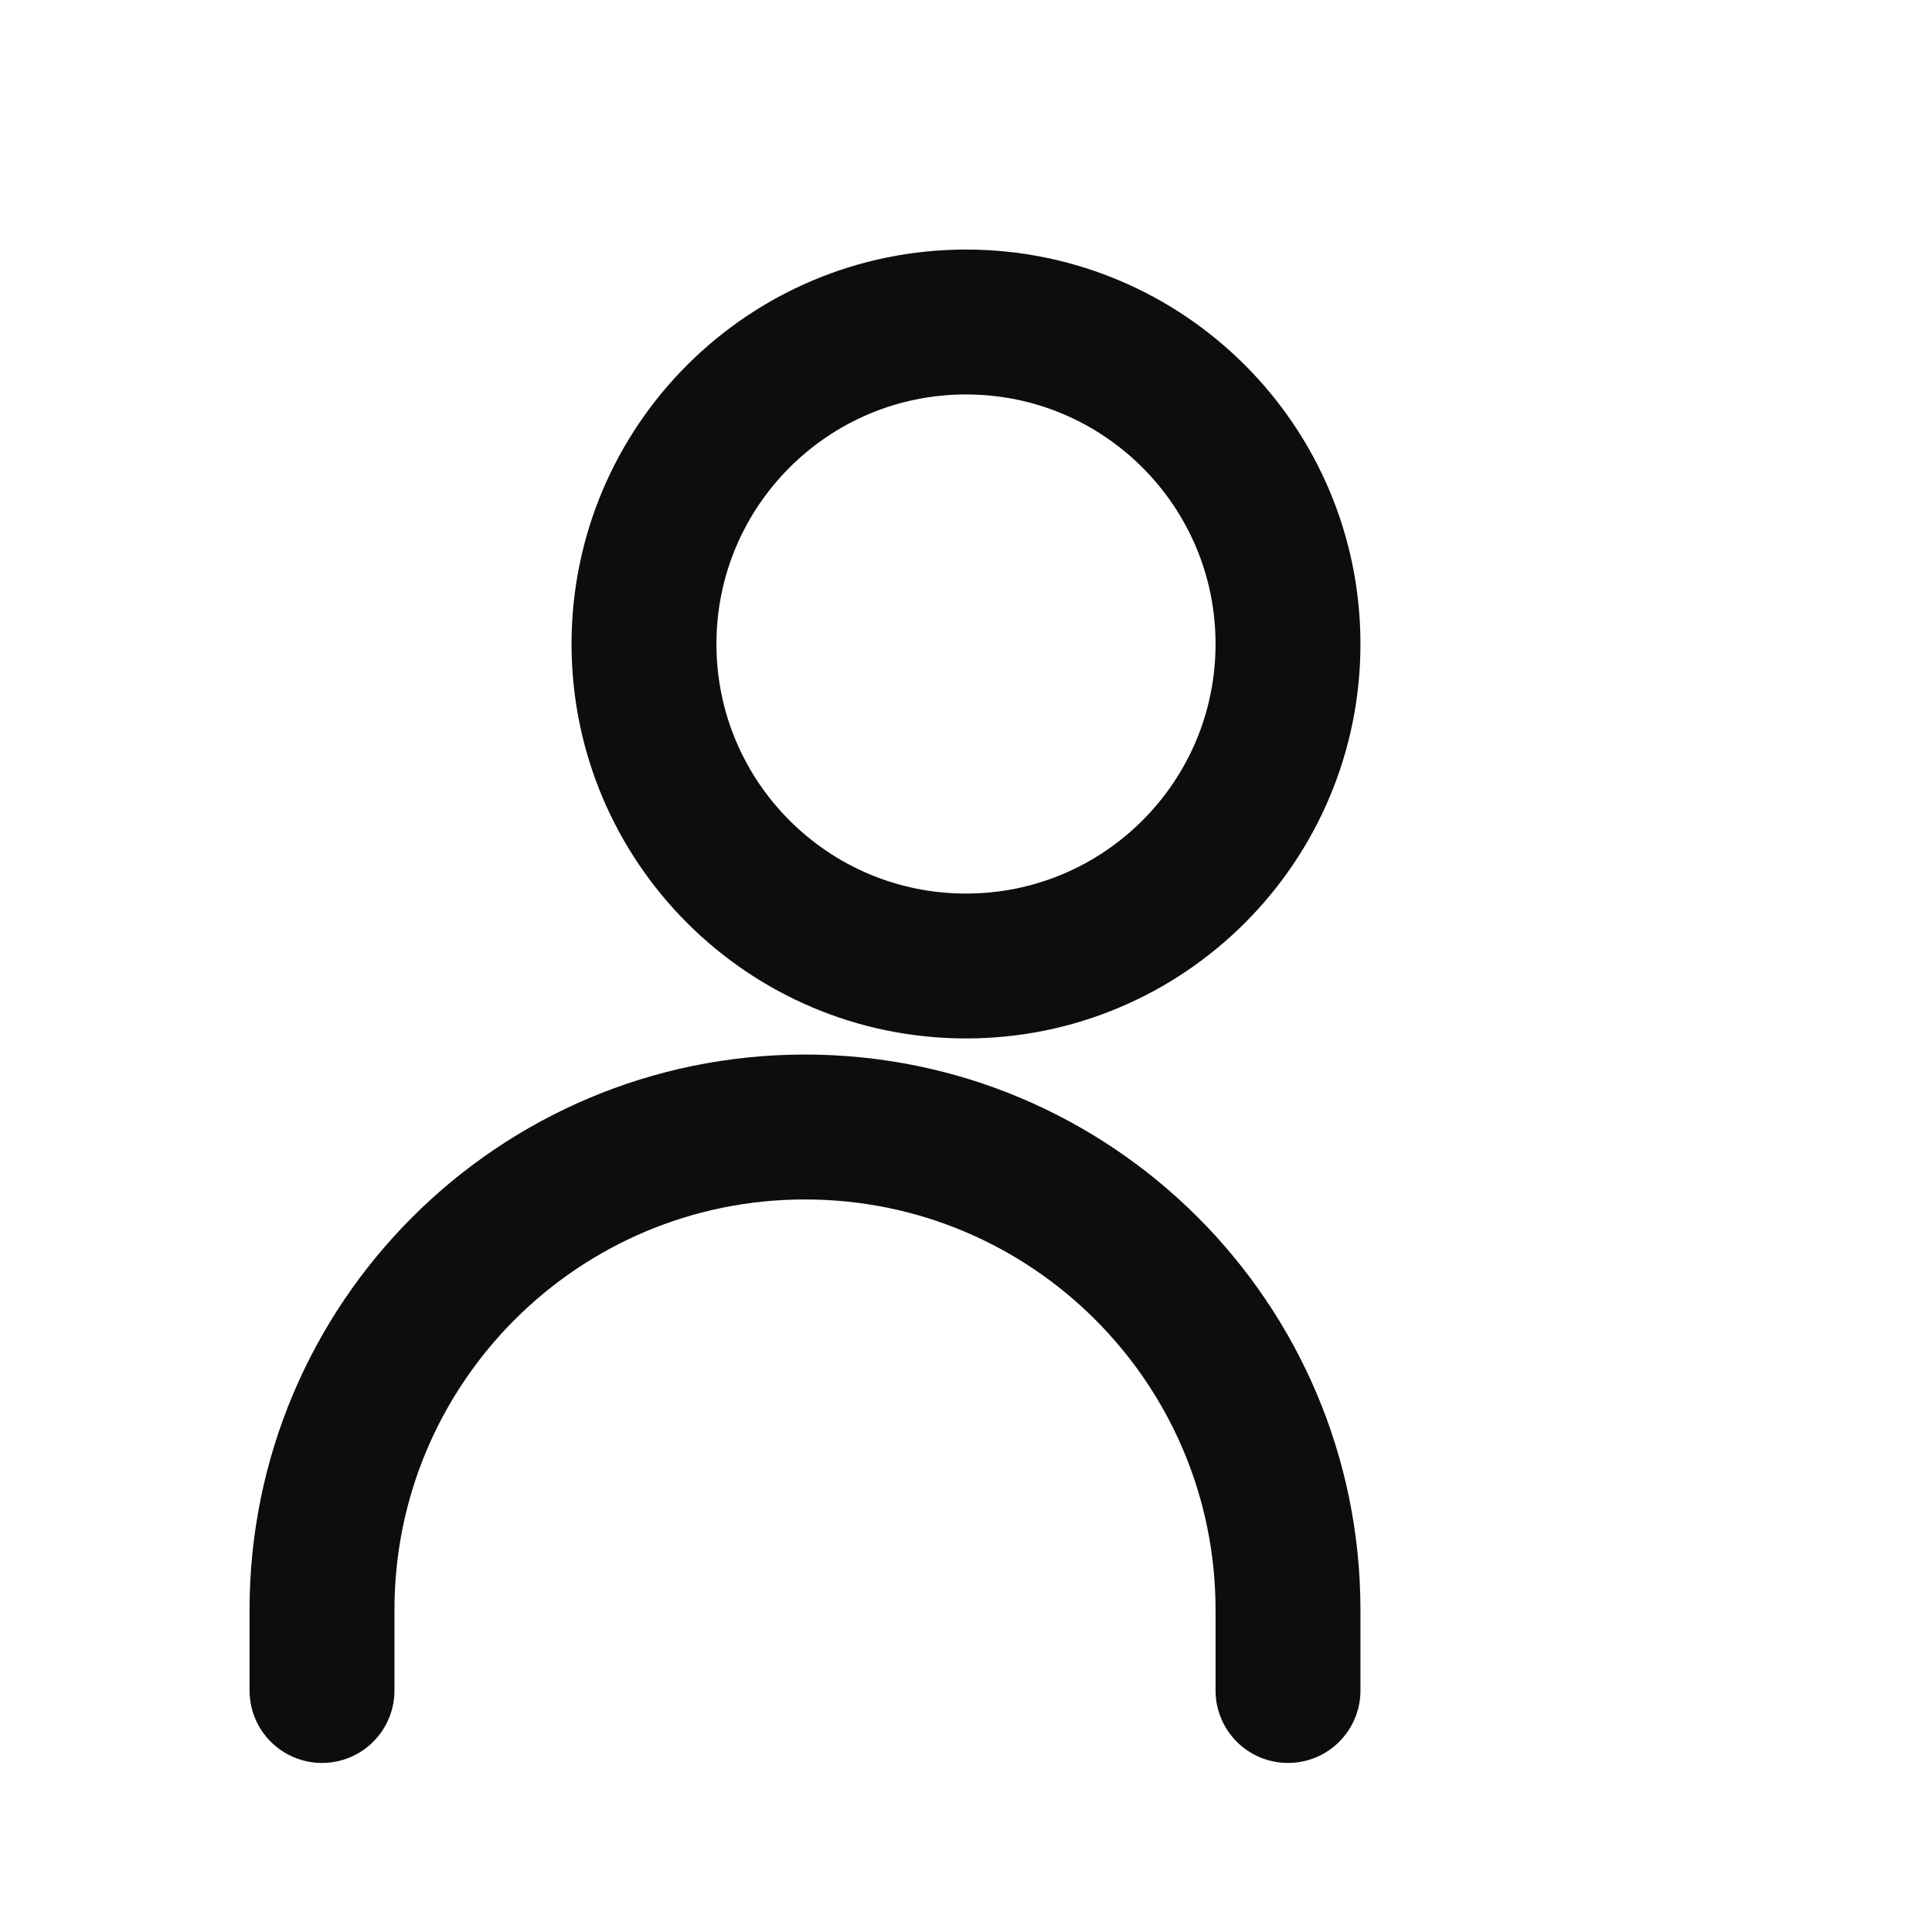
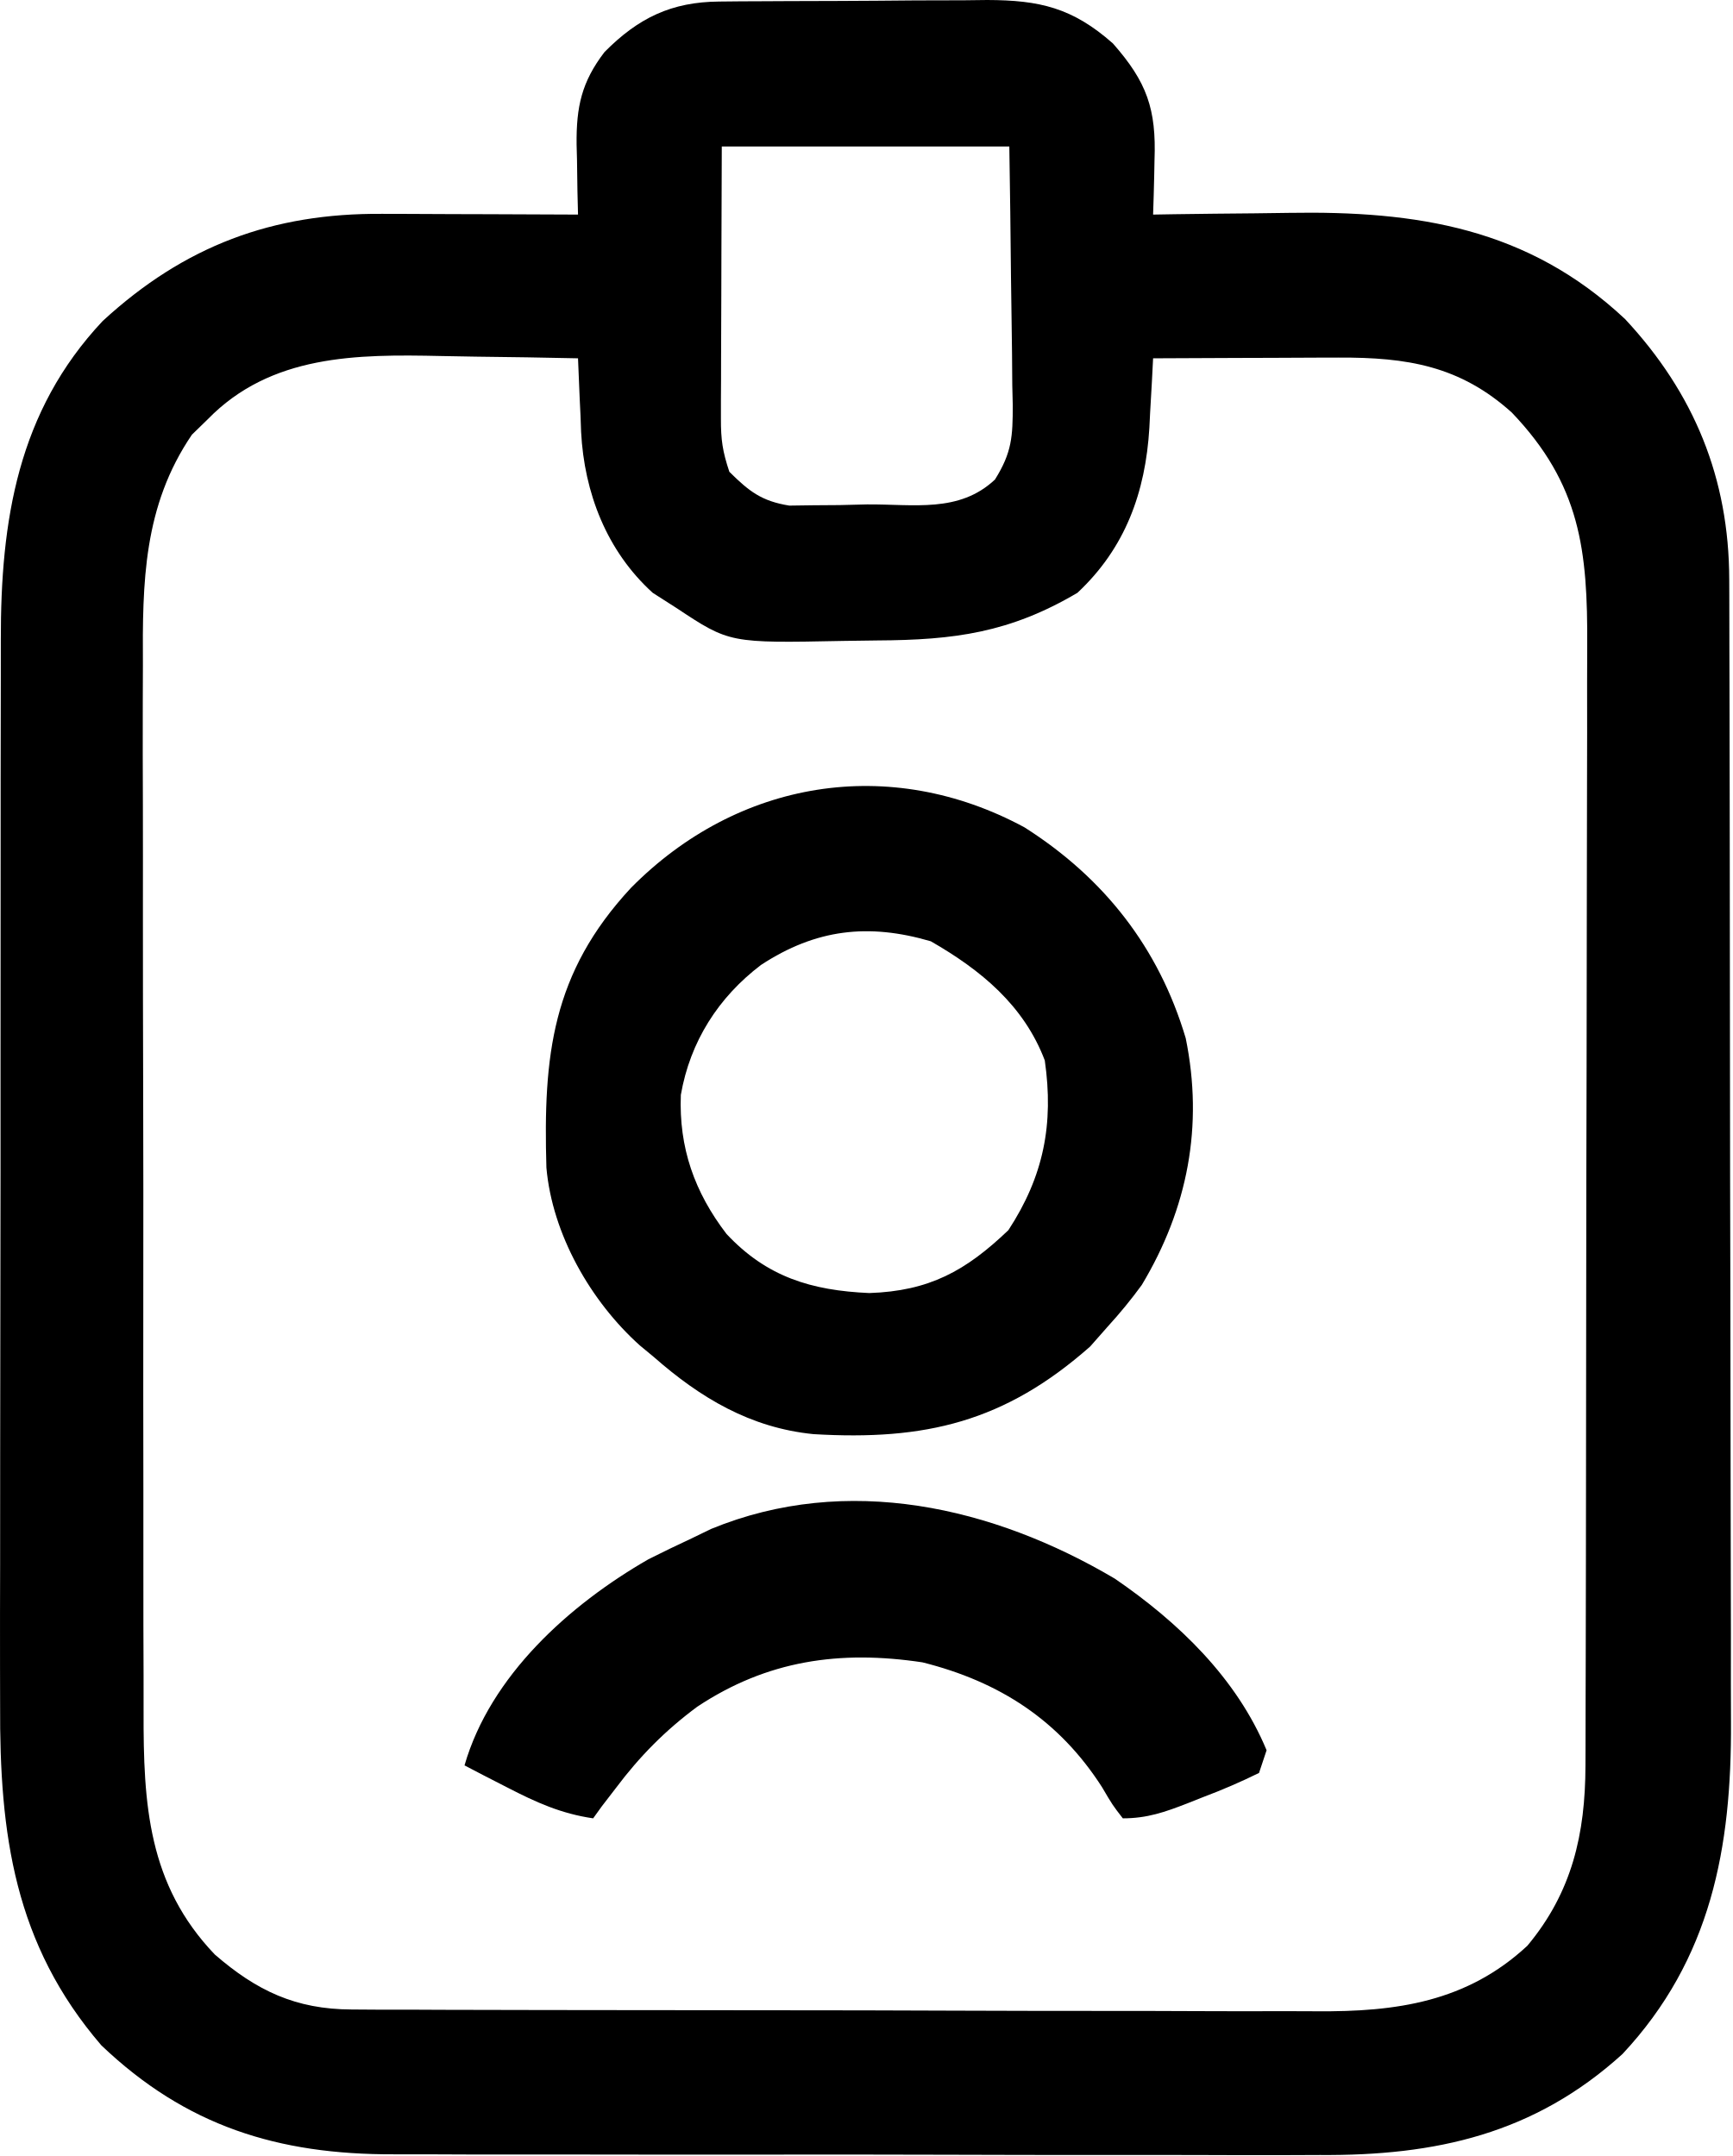
- <svg xmlns="http://www.w3.org/2000/svg" width="24" height="24" viewBox="0 0 24 24" fill="none" stroke="#0d0d0d" stroke-width="1.8" stroke-linecap="round" stroke-linejoin="round">
-   <circle cx="12" cy="8" r="4" />
-   <path d="M4 21v-1a6 6 0 0 1 12 0v1" />
+ <svg xmlns="http://www.w3.org/2000/svg" width="229" height="285" viewBox="0 0 229 285" fill="none">
+   <path d="M147.325 208.678C155.712 214.42 163.424 221.819 167.387 231.365C167.057 232.355 166.727 233.345 166.387 234.365C163.926 235.572 161.567 236.591 159.012 237.553C158.327 237.825 157.641 238.098 156.934 238.379C153.952 239.537 151.613 240.365 148.387 240.365C147.028 238.607 147.028 238.607 145.637 236.24C139.989 227.429 132.126 222.303 121.907 219.744C110.978 218.101 101.376 219.479 92.138 225.615C87.909 228.755 84.54 232.162 81.388 236.365C80.769 237.17 80.15 237.974 79.513 238.803C79.141 239.318 78.77 239.834 78.388 240.365C74.154 239.745 70.865 238.26 67.075 236.303C66.006 235.755 64.938 235.207 63.837 234.643C63.028 234.221 62.22 233.8 61.388 233.365C64.806 221.511 75.238 212.128 85.7 206.115C87.581 205.169 89.478 204.252 91.388 203.365C92.243 202.95 93.099 202.535 93.981 202.107C111.963 194.718 131.254 199.177 147.325 208.678Z" fill="currentColor" />
+   <path d="M83.388 117.365C97.495 103.089 117.566 99.739 135.388 109.365C145.889 116.034 153.137 125.255 156.7 137.24C159.062 148.82 156.986 159.697 150.896 169.854C149.481 171.799 148.007 173.589 146.388 175.365L144.075 177.99C132.778 187.974 122.272 190.458 107.495 189.576C99.159 188.74 92.563 184.792 86.388 179.365L84.552 177.846C78.064 172.024 72.98 163.14 72.21 154.341C71.786 139.568 72.922 128.641 83.388 117.365ZM123.013 124.428C114.776 122.014 107.84 122.798 100.579 127.549C94.93 131.838 91.199 137.693 89.978 144.729C89.7 151.708 91.788 157.6 96.013 163.115C101.335 168.802 107.216 170.588 114.888 170.928C122.807 170.66 127.625 168.008 133.263 162.615C137.926 155.483 139.279 148.603 138.075 140.178C135.312 132.894 129.63 128.227 123.013 124.428Z" fill="currentColor" />
+   <path d="M130.466 0C137.406 0.022 141.738 1.024 147.075 5.74C151.565 10.837 152.828 14.403 152.575 21.178L152.534 23.277C152.499 24.974 152.445 26.67 152.388 28.365C153.319 28.349 154.251 28.334 155.211 28.317C158.731 28.266 162.251 28.228 165.772 28.2C167.284 28.185 168.796 28.165 170.307 28.139C187.223 27.852 201.9 30.121 214.763 42.178C223.906 51.987 228.497 63.25 228.528 76.574C228.531 77.277 228.534 77.98 228.537 78.704C228.546 81.048 228.547 83.393 228.549 85.737C228.553 87.423 228.558 89.108 228.563 90.794C228.576 95.367 228.583 99.94 228.588 104.513C228.591 107.373 228.595 110.234 228.599 113.095C228.613 122.057 228.622 131.02 228.626 139.982C228.63 150.306 228.649 160.631 228.678 170.955C228.699 178.949 228.708 186.943 228.71 194.938C228.711 199.705 228.717 204.473 228.735 209.241C228.752 213.731 228.754 218.22 228.745 222.71C228.744 224.35 228.749 225.99 228.759 227.63C228.853 244.22 226.142 258.976 214.419 271.521C202.776 282.09 189.741 284.982 174.414 284.867C172.951 284.871 171.487 284.877 170.024 284.884C166.086 284.898 162.149 284.887 158.211 284.87C154.07 284.856 149.929 284.863 145.789 284.866C138.841 284.869 131.892 284.855 124.944 284.832C116.932 284.805 108.921 284.804 100.909 284.815C93.171 284.826 85.434 284.82 77.696 284.806C74.416 284.8 71.137 284.8 67.857 284.805C63.991 284.809 60.125 284.799 56.259 284.777C54.847 284.772 53.436 284.771 52.024 284.776C36.764 284.824 24.588 281.057 13.387 270.365C1.899 257.001 -0.072 242.465 0.015 225.356C0.013 223.675 0.009 221.993 0.004 220.312C-0.006 215.779 0.004 211.246 0.017 206.713C0.029 201.953 0.024 197.192 0.022 192.432C0.021 184.444 0.033 176.456 0.052 168.468C0.073 159.249 0.075 150.03 0.069 140.811C0.063 131.916 0.07 123.021 0.081 114.127C0.085 110.353 0.086 106.578 0.084 102.804C0.082 98.357 0.09 93.911 0.106 89.465C0.11 87.838 0.111 86.212 0.108 84.585C0.085 68.852 2.324 54.394 13.575 42.428C24.387 32.487 35.996 28.162 50.509 28.268C51.253 28.269 51.998 28.27 52.765 28.271C55.119 28.277 57.472 28.29 59.825 28.303C61.431 28.308 63.037 28.312 64.643 28.316C68.558 28.327 72.473 28.345 76.388 28.365C76.363 27.337 76.338 26.308 76.312 25.249C76.292 23.886 76.273 22.522 76.255 21.158C76.228 20.144 76.228 20.144 76.201 19.109C76.149 14.122 76.863 10.833 79.888 6.881C84.37 2.352 88.746 0.256 95.039 0.204C95.98 0.194 96.922 0.185 97.891 0.175C99.415 0.168 99.415 0.169 100.97 0.162C102.016 0.156 103.063 0.15 104.141 0.145C106.358 0.135 108.575 0.129 110.792 0.125C114.176 0.115 117.56 0.084 120.944 0.053C123.098 0.046 125.253 0.041 127.407 0.037C128.416 0.025 129.426 0.013 130.466 0ZM58.316 47.063C47.154 46.814 35.789 46.864 27.45 55.428L25.36 57.463C18.947 66.899 18.813 76.952 18.886 87.969C18.882 89.619 18.876 91.27 18.869 92.92C18.855 97.372 18.866 101.825 18.883 106.277C18.896 110.953 18.89 115.629 18.887 120.305C18.884 128.153 18.898 136.002 18.921 143.851C18.947 152.906 18.949 161.961 18.937 171.016C18.927 179.752 18.933 188.49 18.947 197.227C18.953 200.933 18.953 204.639 18.948 208.346C18.943 212.715 18.953 217.084 18.974 221.453C18.98 223.05 18.98 224.648 18.975 226.245C18.942 238.505 19.555 249.121 28.387 258.365C33.897 263.145 39.072 265.609 46.464 265.633C47.685 265.641 48.906 265.649 50.164 265.658C51.509 265.658 52.854 265.657 54.199 265.656C55.622 265.662 57.045 265.668 58.468 265.676C62.327 265.693 66.187 265.699 70.047 265.7C72.461 265.702 74.876 265.706 77.291 265.711C85.725 265.729 94.159 265.738 102.594 265.736C110.439 265.735 118.284 265.755 126.129 265.787C132.876 265.813 139.623 265.825 146.371 265.823C150.395 265.823 154.42 265.828 158.444 265.85C162.234 265.869 166.024 265.869 169.813 265.854C171.197 265.852 172.582 265.857 173.966 265.869C184.536 265.956 193.847 264.643 201.852 257.205C207.765 250.119 209.506 242.421 209.528 233.409C209.531 232.721 209.534 232.032 209.537 231.323C209.546 229.024 209.547 226.726 209.549 224.427C209.553 222.776 209.558 221.125 209.563 219.474C209.576 214.992 209.583 210.51 209.588 206.028C209.591 203.227 209.595 200.425 209.599 197.623C209.613 188.85 209.622 180.077 209.626 171.304C209.63 161.188 209.649 151.072 209.678 140.956C209.699 133.129 209.708 125.302 209.71 117.476C209.711 112.804 209.717 108.133 209.735 103.462C209.752 99.066 209.754 94.67 209.745 90.273C209.744 88.665 209.749 87.056 209.759 85.447C209.832 72.756 208.874 64.041 199.798 54.537C192.93 48.349 185.955 47.231 176.899 47.268C175.845 47.27 175.844 47.269 174.768 47.272C172.537 47.277 170.306 47.29 168.075 47.303C166.556 47.308 165.037 47.312 163.518 47.316C159.808 47.327 156.098 47.345 152.388 47.365C152.31 48.893 152.31 48.893 152.23 50.451C152.153 51.807 152.075 53.162 151.997 54.518C151.964 55.186 151.93 55.855 151.896 56.544C151.385 65.071 148.713 72.452 142.388 78.365C133.453 83.634 126.14 84.605 115.929 84.66C114.452 84.672 112.975 84.692 111.498 84.722C96.415 85.024 96.415 85.024 89.388 80.365L86.263 78.365C80.174 72.844 77.215 65.141 76.796 57.09C76.77 56.383 76.746 55.676 76.719 54.947C76.684 54.214 76.648 53.482 76.611 52.727C76.526 50.94 76.456 49.153 76.388 47.365C71.889 47.265 67.391 47.193 62.892 47.145C61.367 47.126 59.841 47.098 58.316 47.063ZM95.388 19.365C95.368 24.056 95.349 28.747 95.339 33.438C95.335 35.351 95.33 37.264 95.325 39.178C95.312 42 95.299 44.822 95.294 47.645C95.292 48.555 95.291 49.439 95.29 50.322C95.284 51.208 95.279 52.067 95.274 52.927C95.274 53.752 95.274 54.552 95.274 55.352C95.266 58.127 95.485 59.659 96.388 62.365C99.002 64.956 100.644 66.245 104.31 66.835C105.392 66.82 106.443 66.806 107.493 66.791L110.971 66.766L114.575 66.678C120.754 66.628 126.748 67.842 131.488 63.394C133.738 59.807 133.842 57.69 133.841 53.548C133.819 52.65 133.799 51.779 133.778 50.908C133.761 48.095 133.738 45.283 133.689 42.471C133.655 40.517 133.627 38.562 133.607 36.607C133.559 30.859 133.479 25.113 133.388 19.365H95.388Z" fill="currentColor" />
</svg>
